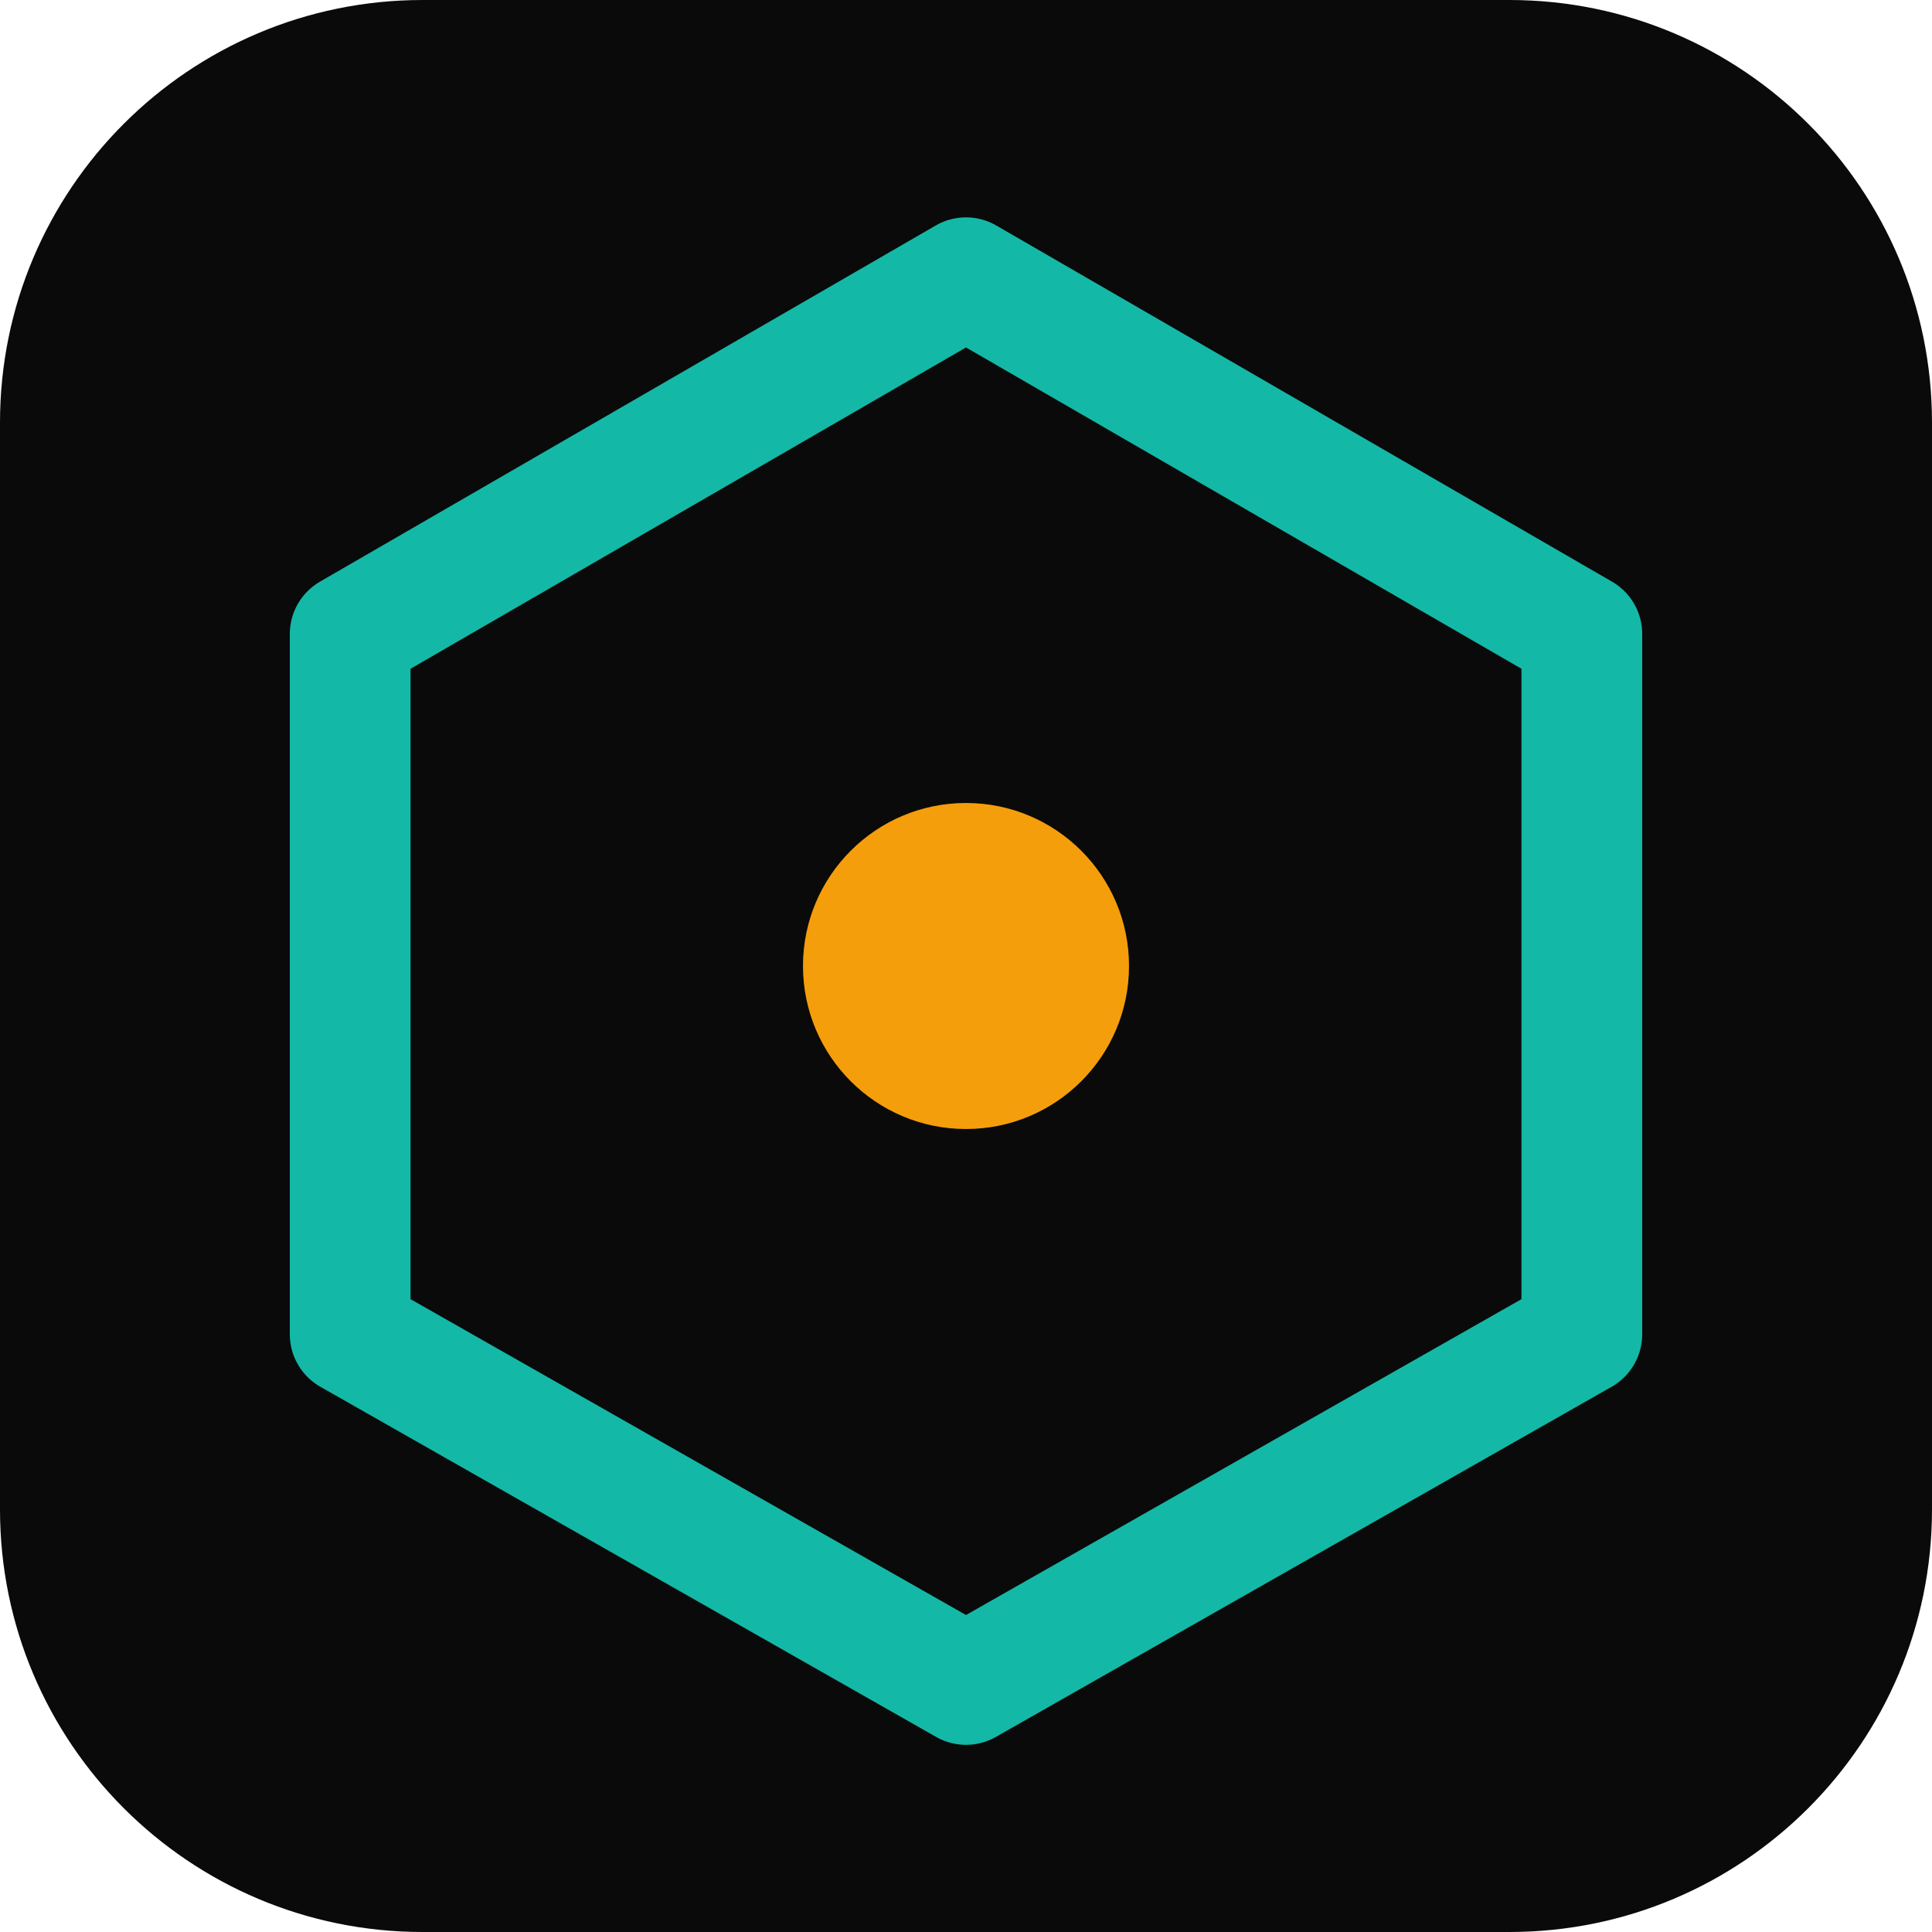
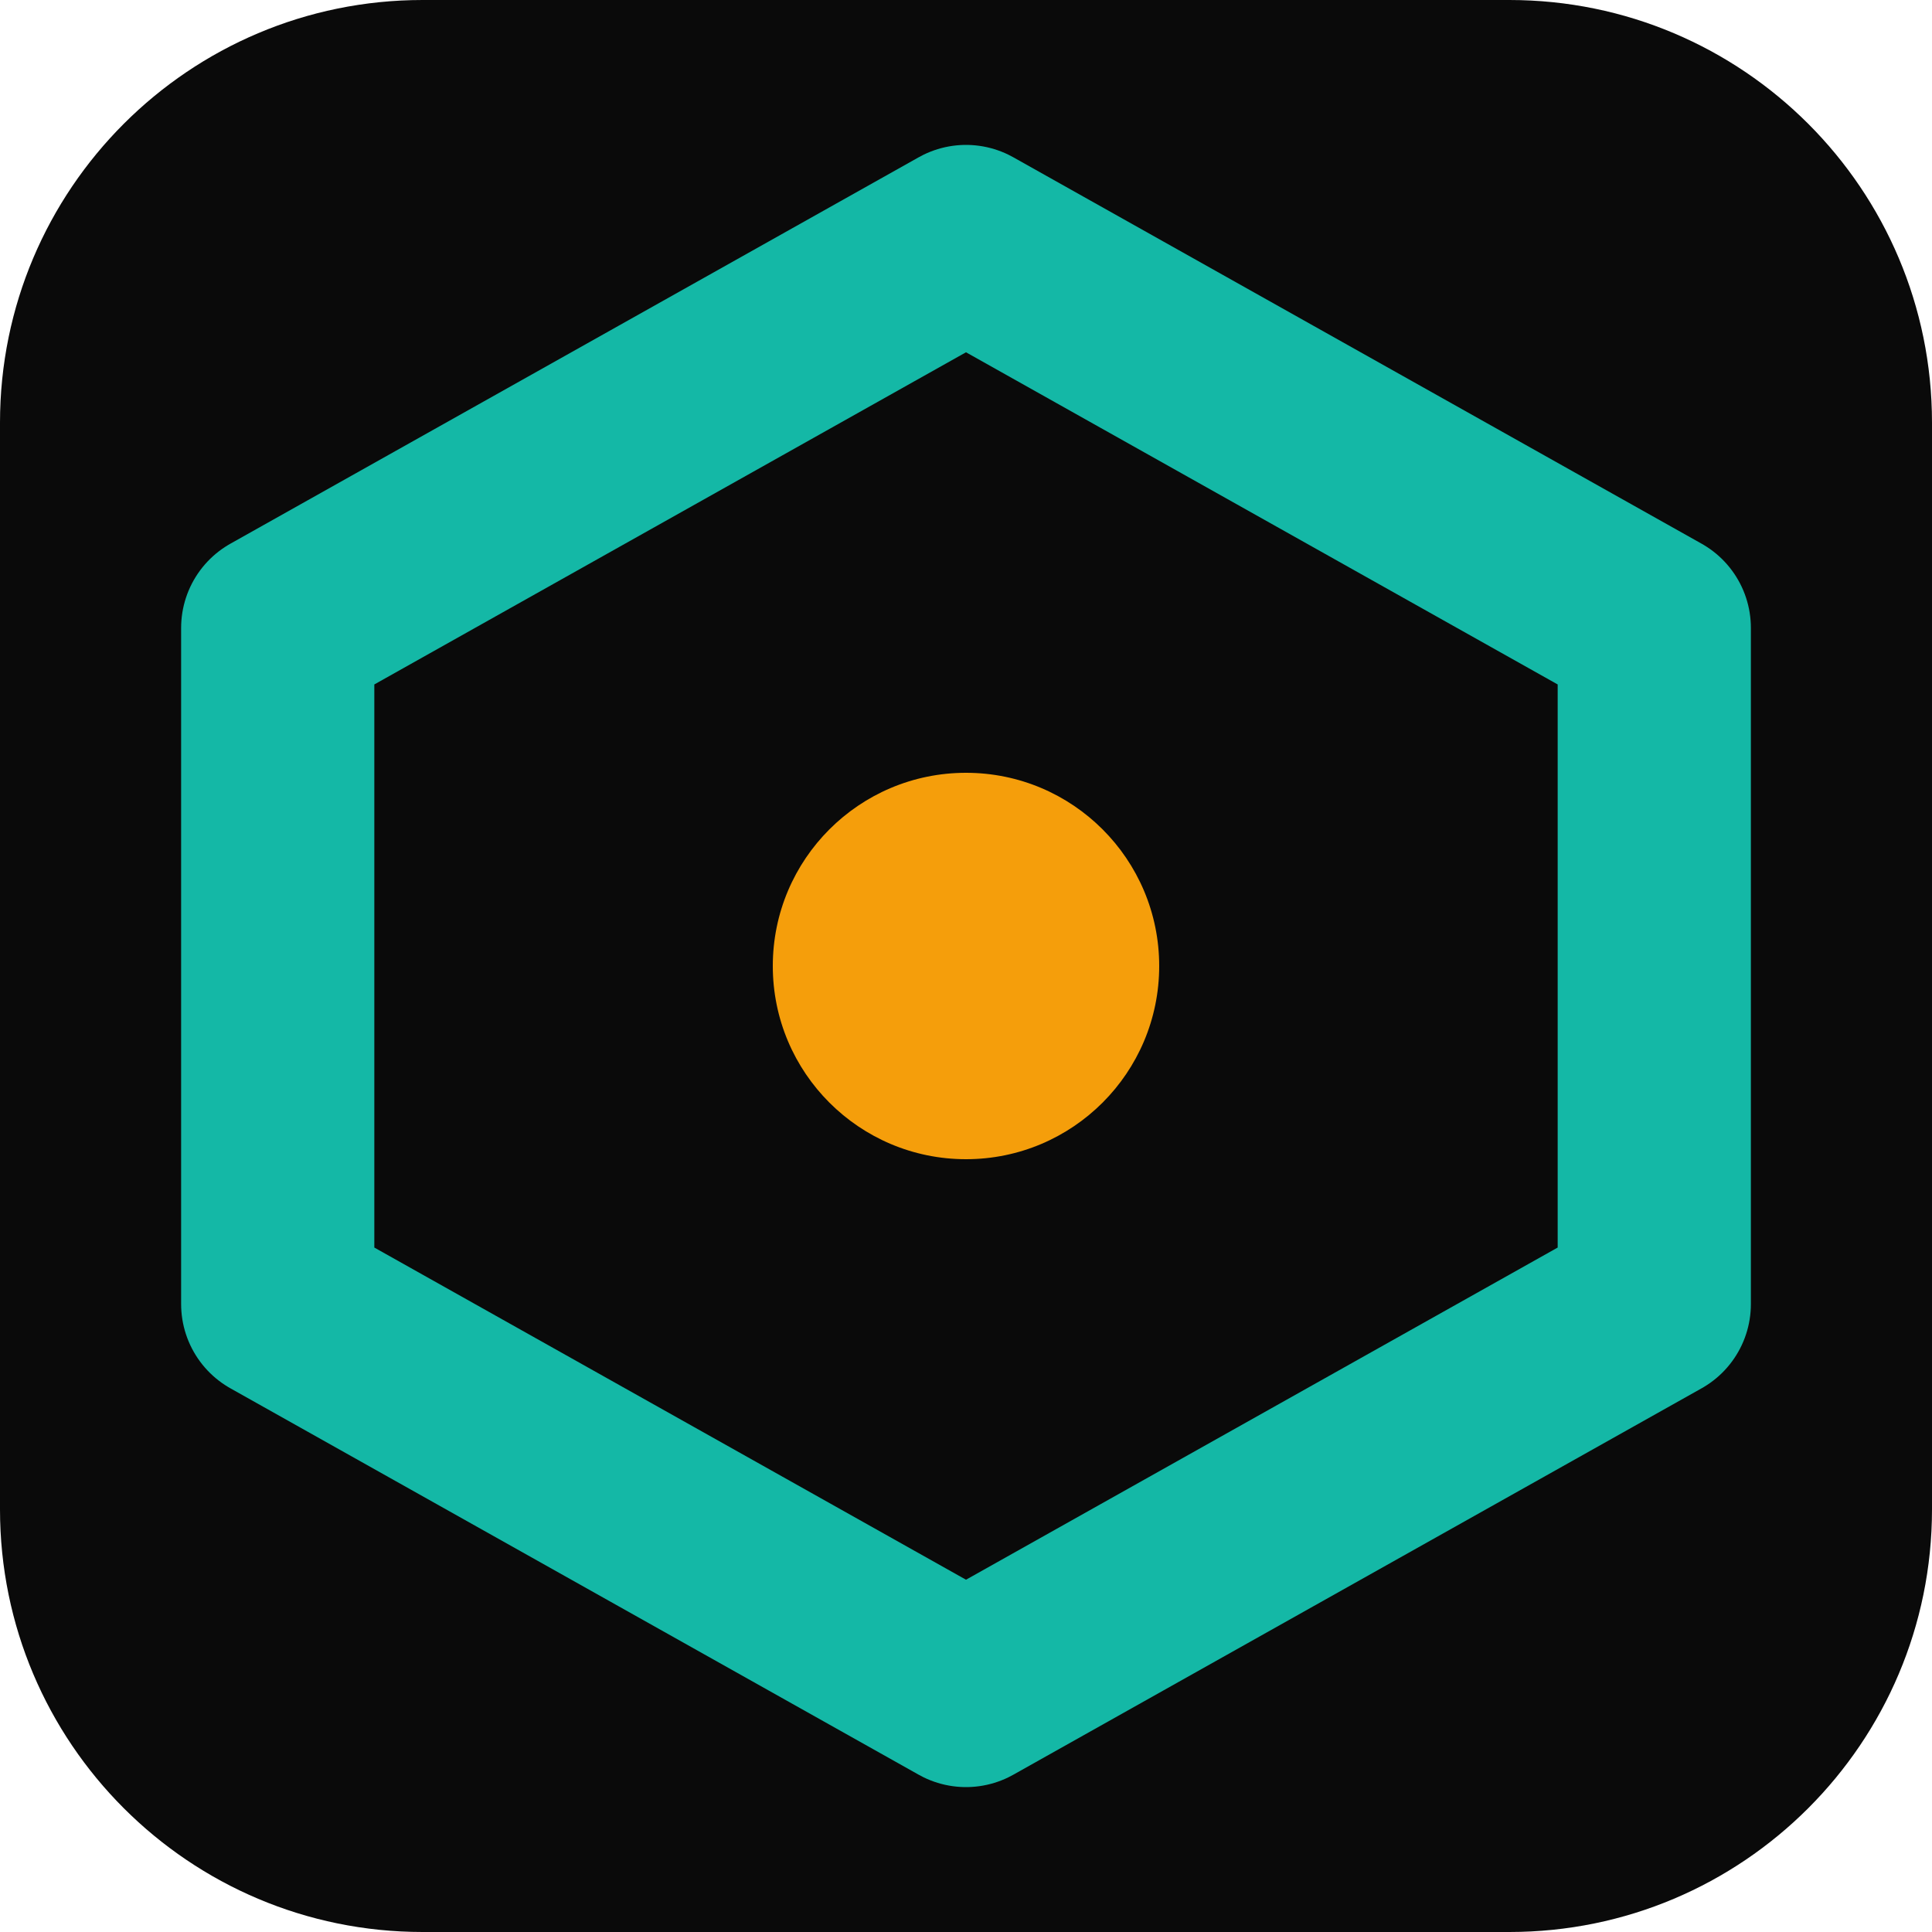
<svg xmlns="http://www.w3.org/2000/svg" viewBox="0 0 32 32">
  <rect width="32" height="32" rx="7" fill="#0a0a0a" />
-   <path d="M16 4.6 26.2 10.5v11.6L16 27.9 5.8 22.1V10.5z" fill="none" stroke="#14b8a6" stroke-width="2" stroke-linecap="round" stroke-linejoin="round" />
-   <circle cx="16" cy="16" r="2.7" fill="#f59e0b" />
+   <path d="M16 4 L27.4 10.4 L27.4 21.6 L16 28 L4.6 21.6 L4.6 10.4 Z" fill="none" stroke="#14b8a6" stroke-width="3.2" stroke-linejoin="round" />
+   <circle cx="16" cy="16" r="3.2" fill="#f59e0b" />
</svg>
